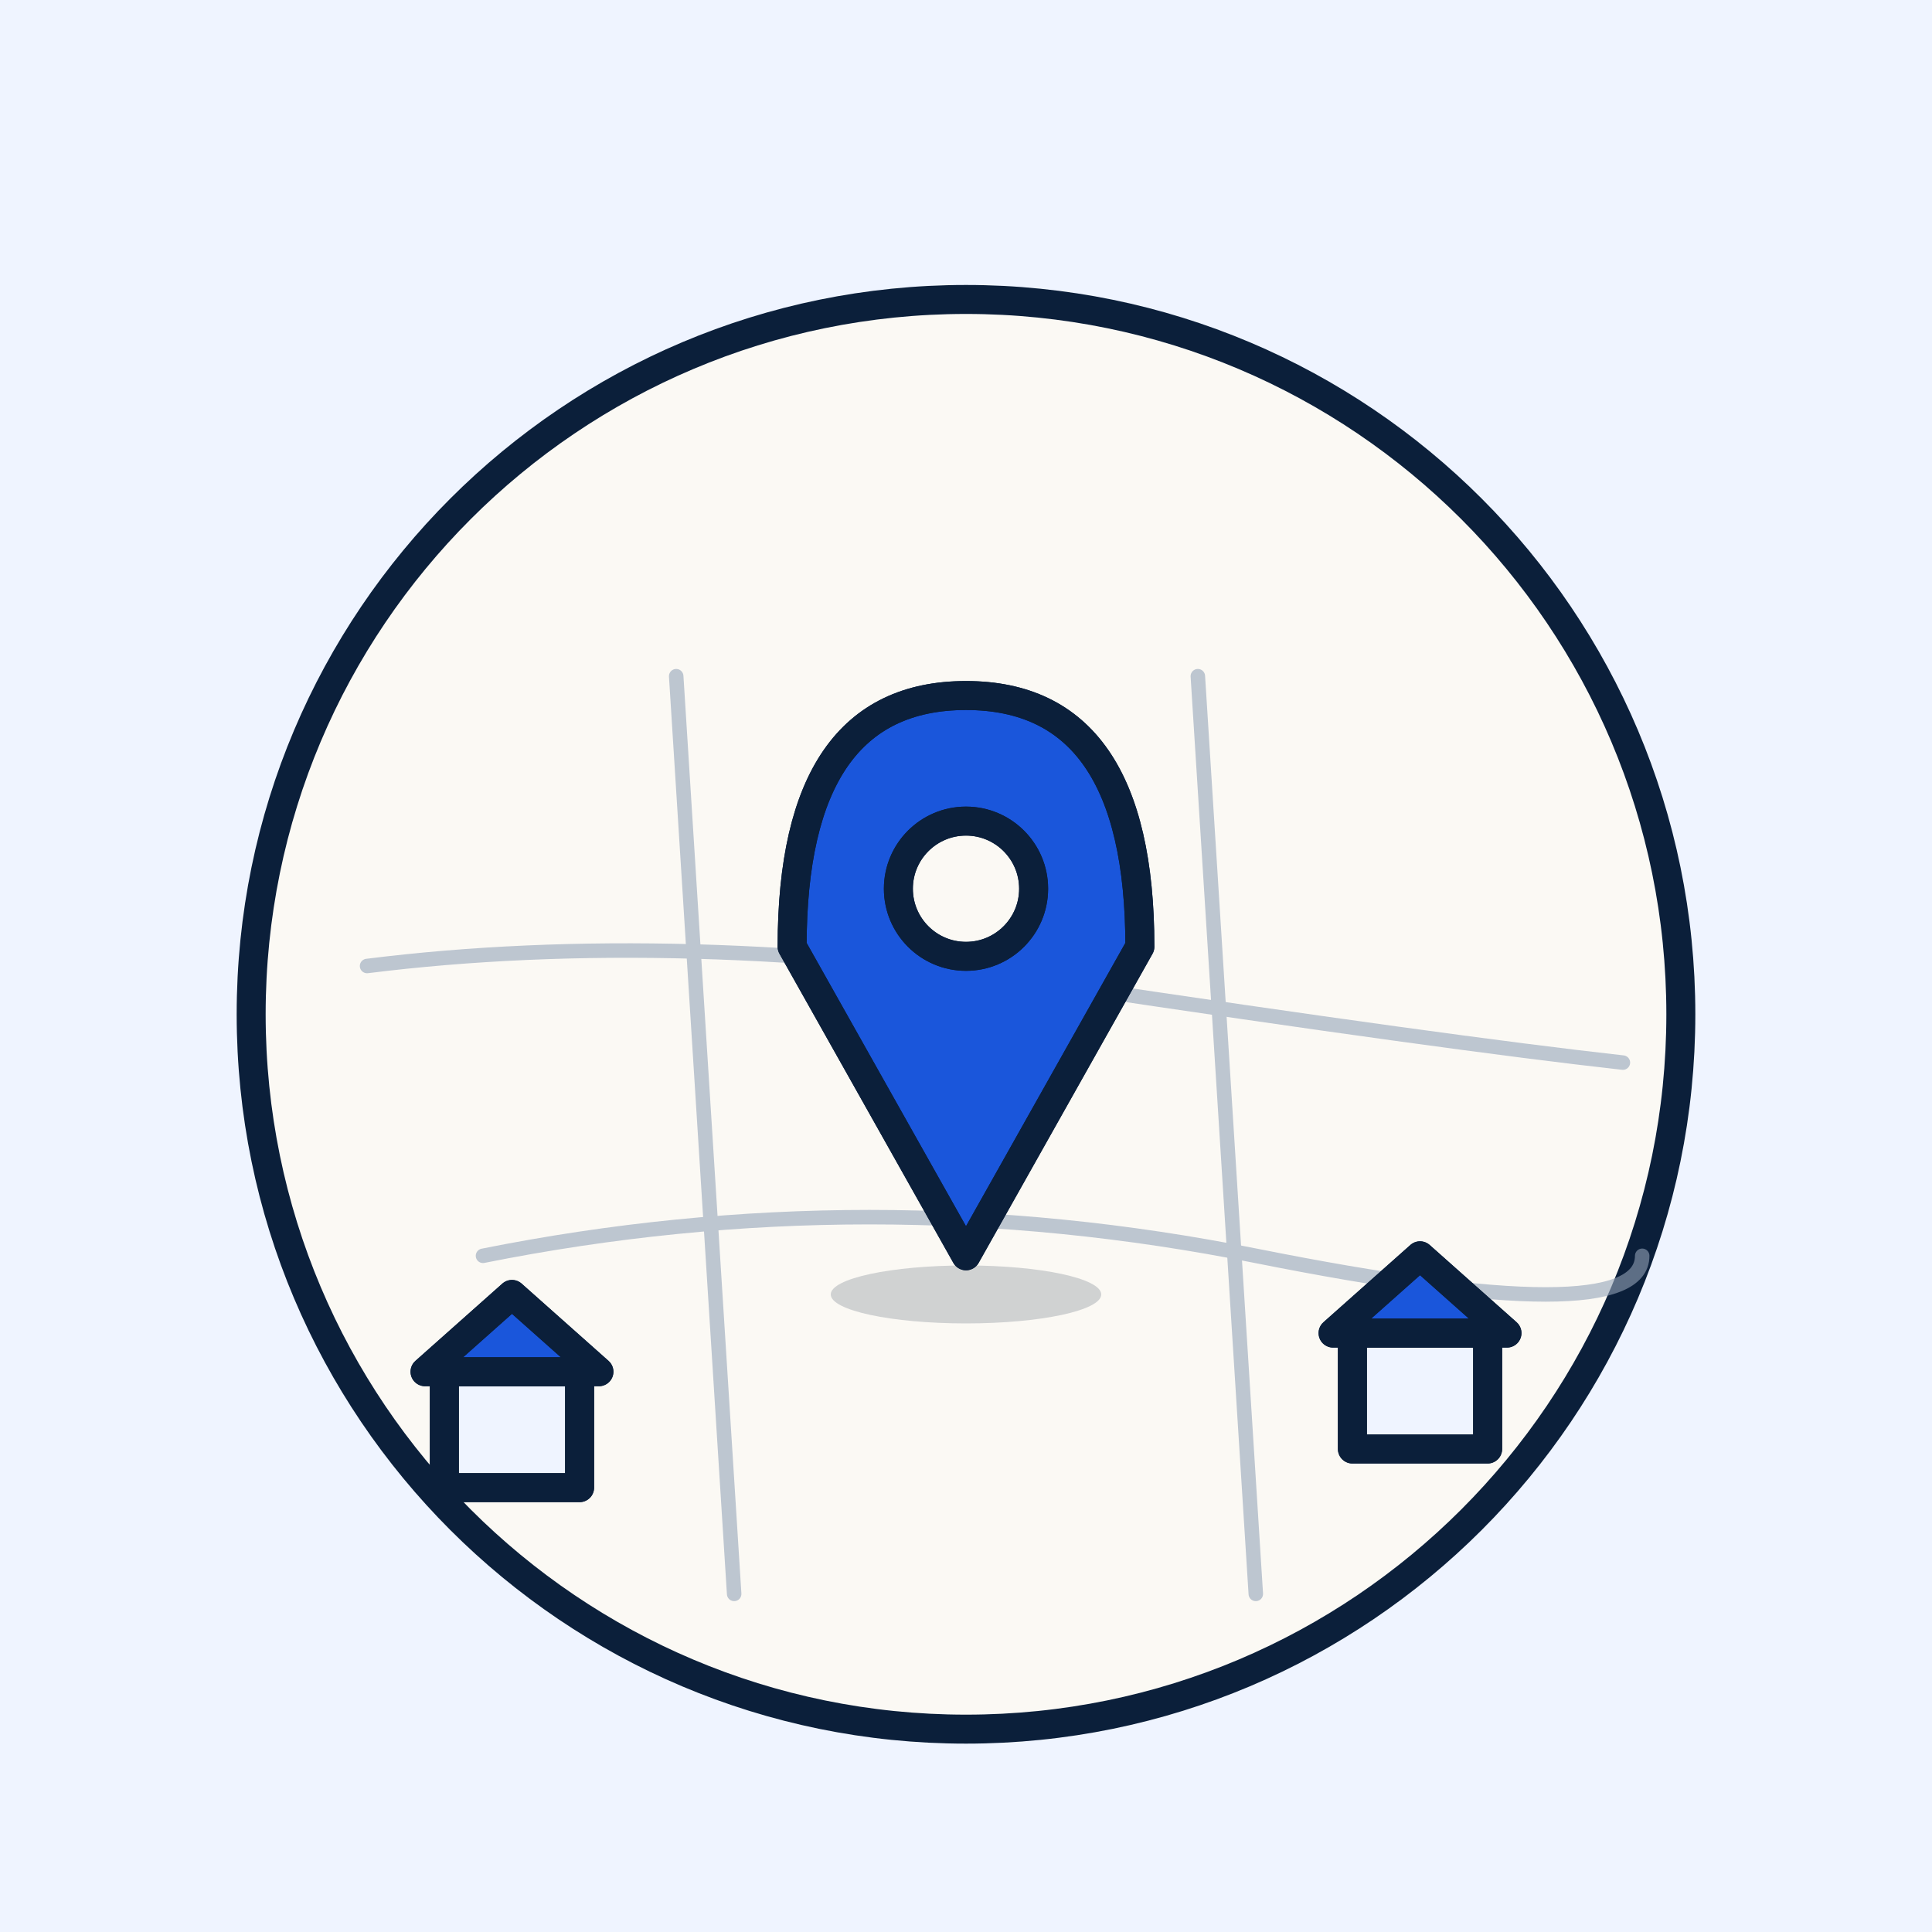
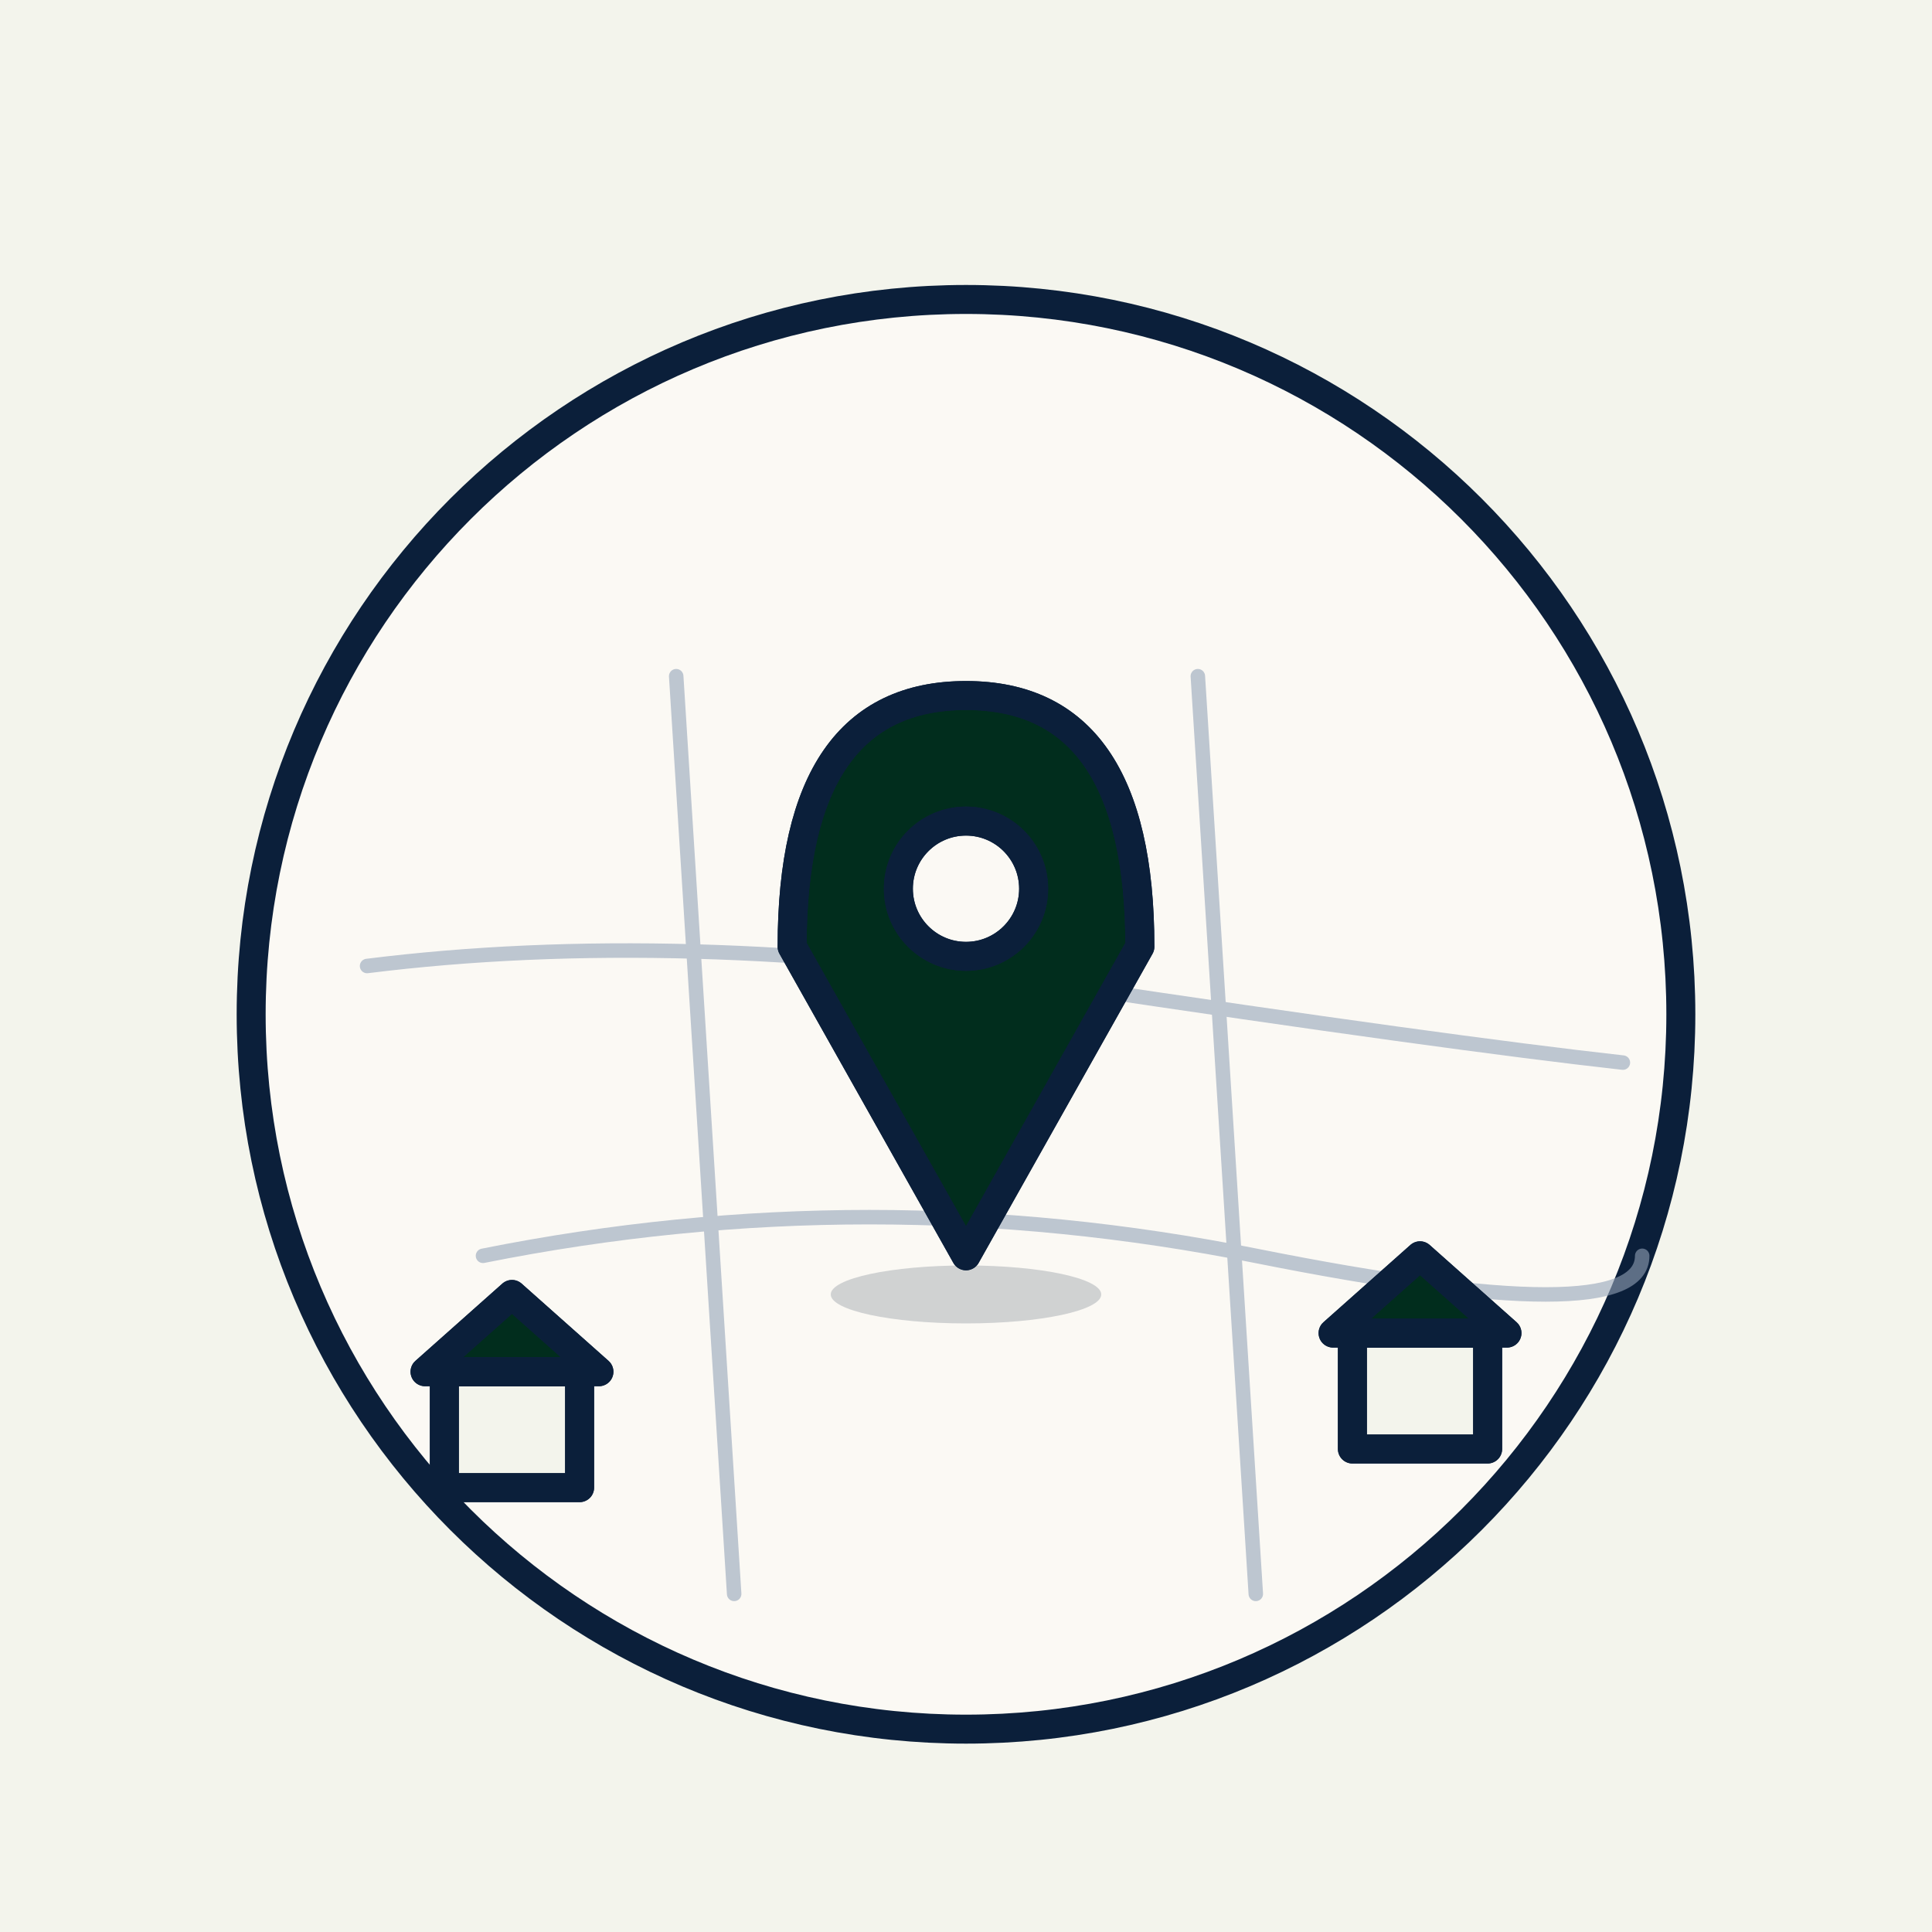
<svg xmlns="http://www.w3.org/2000/svg" viewBox="0 0 200 200" fill="none" stroke="#0B1F3A" stroke-width="3" stroke-linecap="round" stroke-linejoin="round">
-   <rect width="200" height="200" fill="#EFF4FF" stroke="none" />
+   <rect width="200" height="200" fill="#f3f4ec" stroke="none" />
  <circle cx="100" cy="105" r="74" fill="#FBF9F4" stroke="none" />
  <circle cx="100" cy="105" r="74" />
  <g opacity="0.6" stroke="#94A3B8" stroke-width="1.5">
    <path d="M 38 100 Q 70 96 110 102 T 168 110" fill="none" />
    <path d="M 50 130 Q 90 122 130 130 T 170 130" fill="none" />
    <path d="M 70 70 L 76 165" fill="none" />
    <path d="M 124 70 L 130 165" fill="none" />
  </g>
-   <rect x="46" y="142" width="14" height="12" fill="#EFF4FF" />
+   <rect x="46" y="142" width="14" height="12" fill="#f3f4ec" />
  <rect x="46" y="142" width="14" height="12" />
-   <path d="M 44 142 L 53 134 L 62 142 Z" fill="#1A56DB" />
+   <path d="M 44 142 L 53 134 L 62 142 Z" fill="#012d1d" />
  <path d="M 44 142 L 53 134 L 62 142 Z" />
-   <rect x="140" y="138" width="14" height="12" fill="#EFF4FF" />
+   <rect x="140" y="138" width="14" height="12" fill="#f3f4ec" />
  <rect x="140" y="138" width="14" height="12" />
-   <path d="M 138 138 L 147 130 L 156 138 Z" fill="#1A56DB" />
+   <path d="M 138 138 L 147 130 L 156 138 Z" fill="#012d1d" />
  <path d="M 138 138 L 147 130 L 156 138 Z" />
  <g transform="translate(100, 100)">
    <ellipse cx="0" cy="34" rx="14" ry="3" fill="#0B1F3A" opacity="0.18" stroke="none" />
-     <path d="M 0 30 L -18 -2 Q -18 -28 0 -28 Q 18 -28 18 -2 Z" fill="#1A56DB" />
+     <path d="M 0 30 L -18 -2 Q -18 -28 0 -28 Q 18 -28 18 -2 Z" fill="#012d1d" />
    <path d="M 0 30 L -18 -2 Q -18 -28 0 -28 Q 18 -28 18 -2 Z" />
    <circle cx="0" cy="-8" r="7" fill="#FBF9F4" />
    <circle cx="0" cy="-8" r="7" />
  </g>
</svg>
